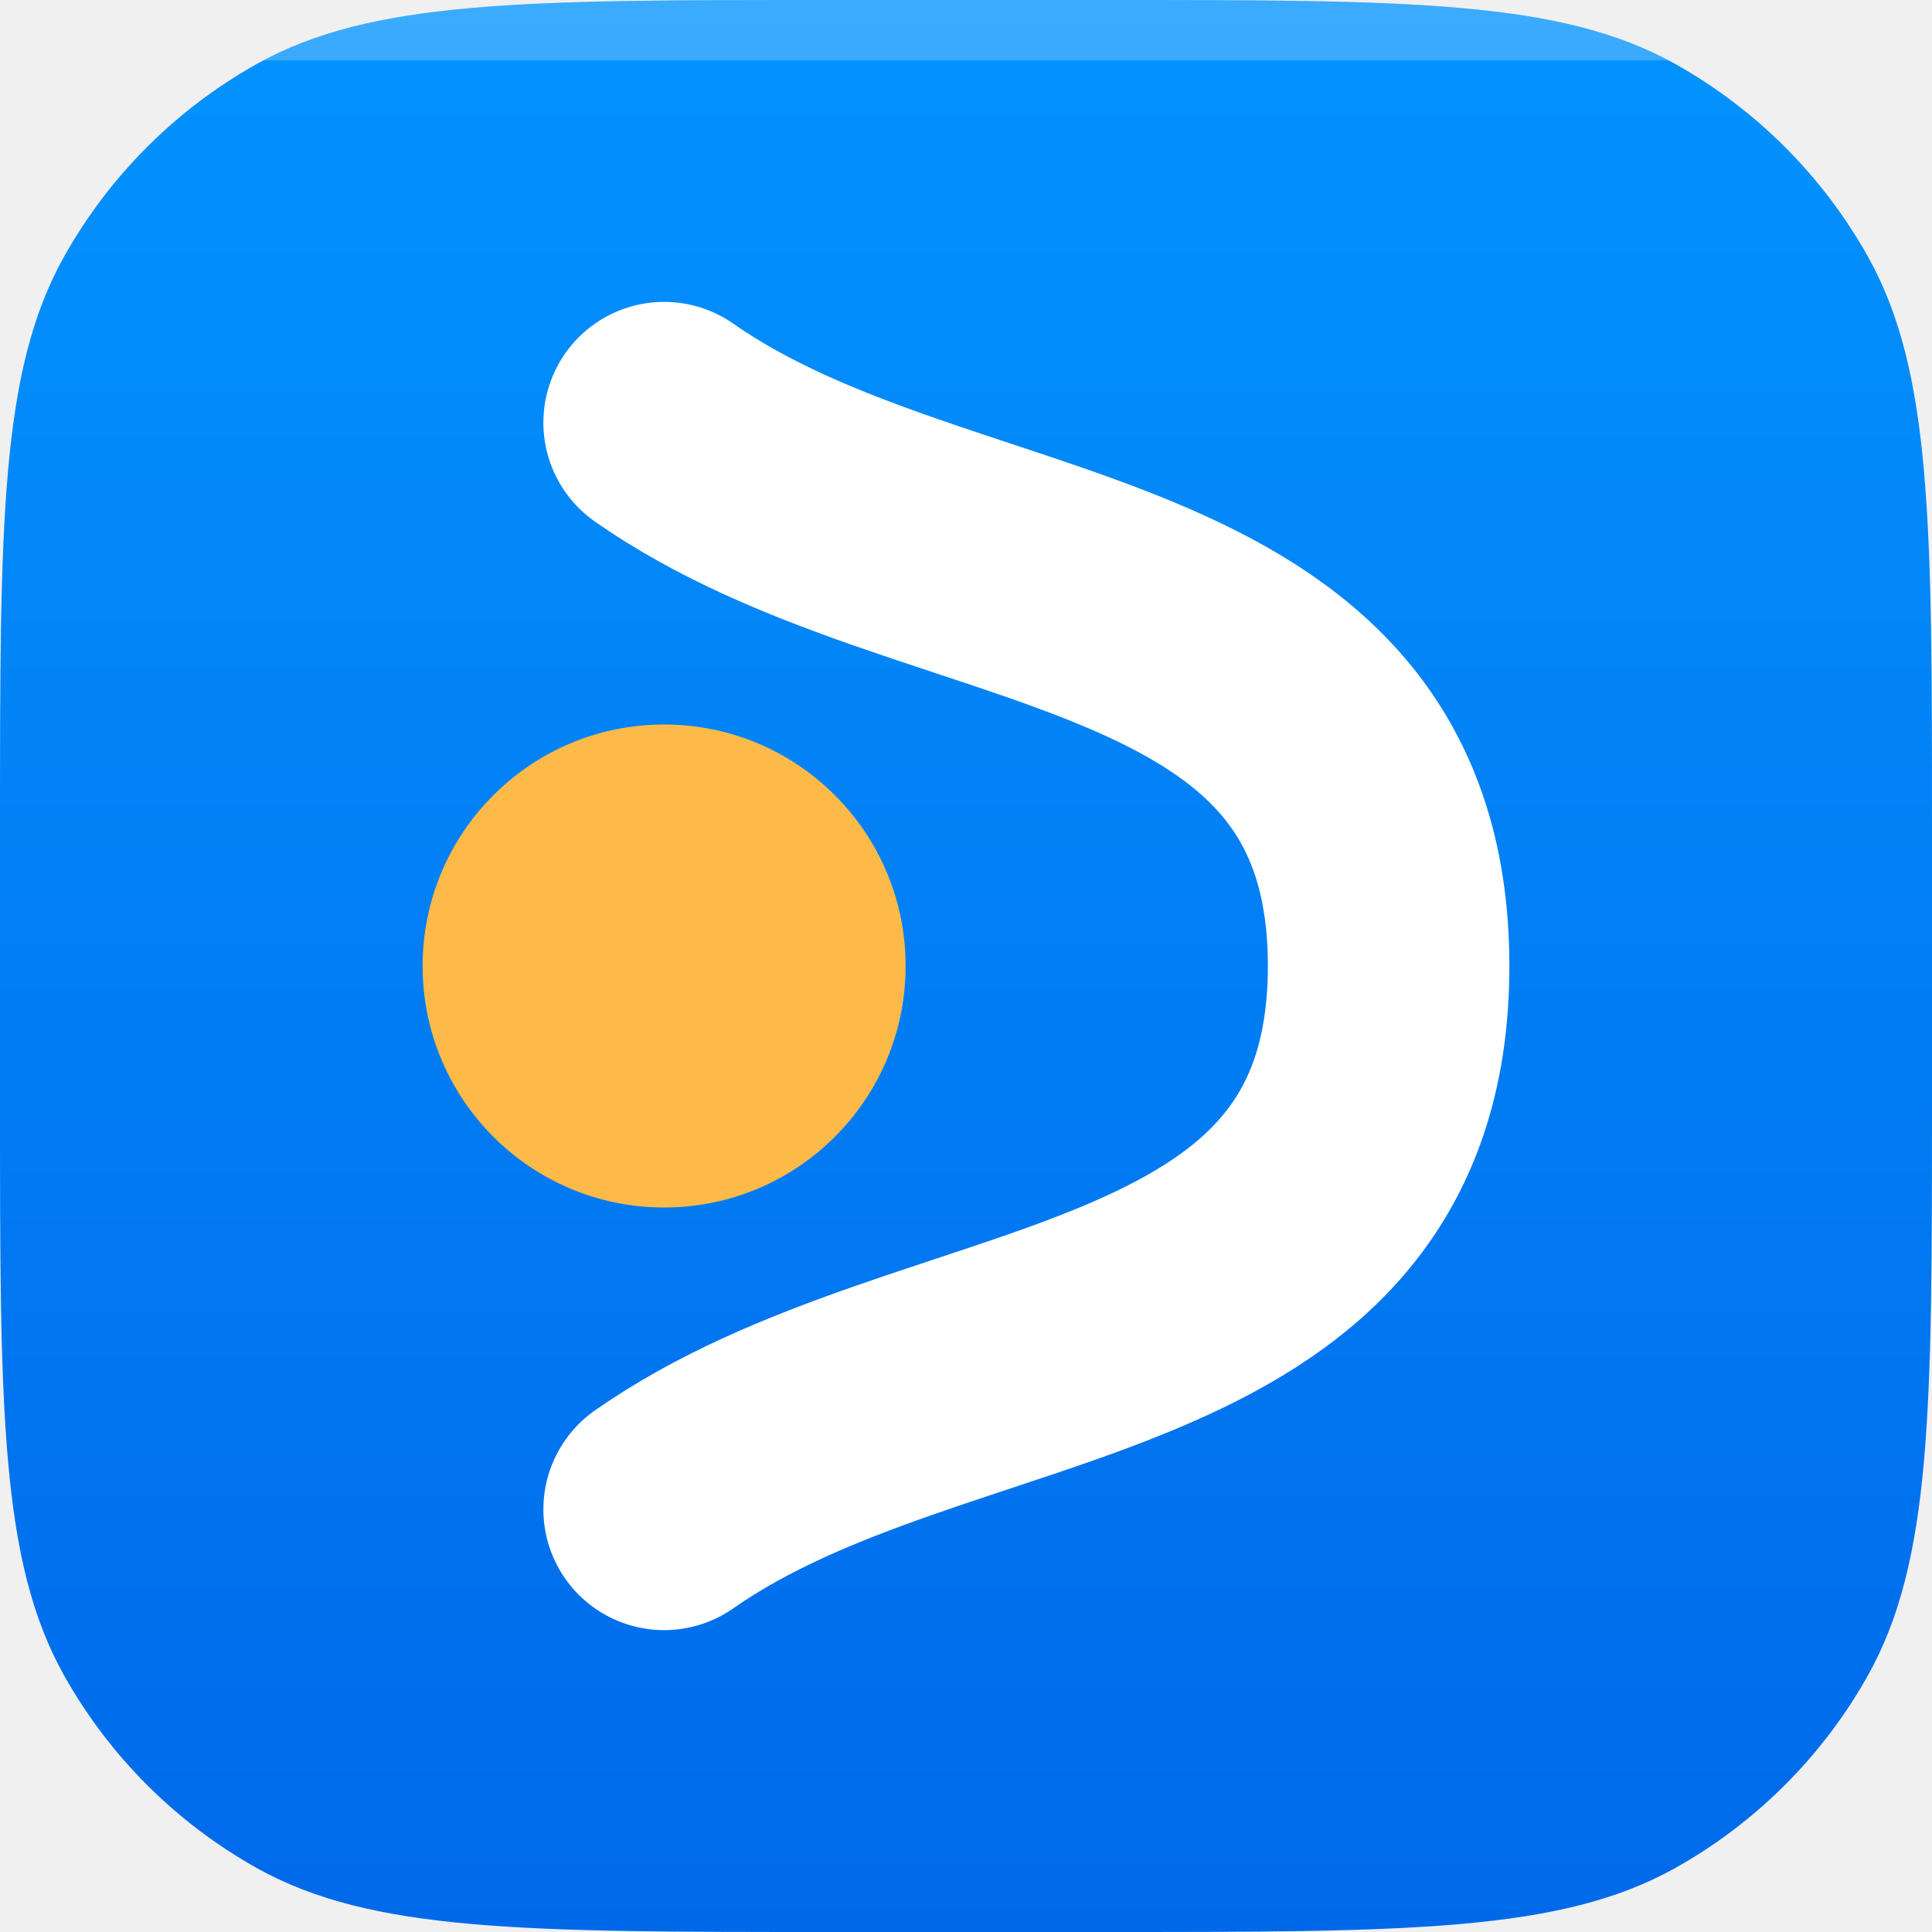
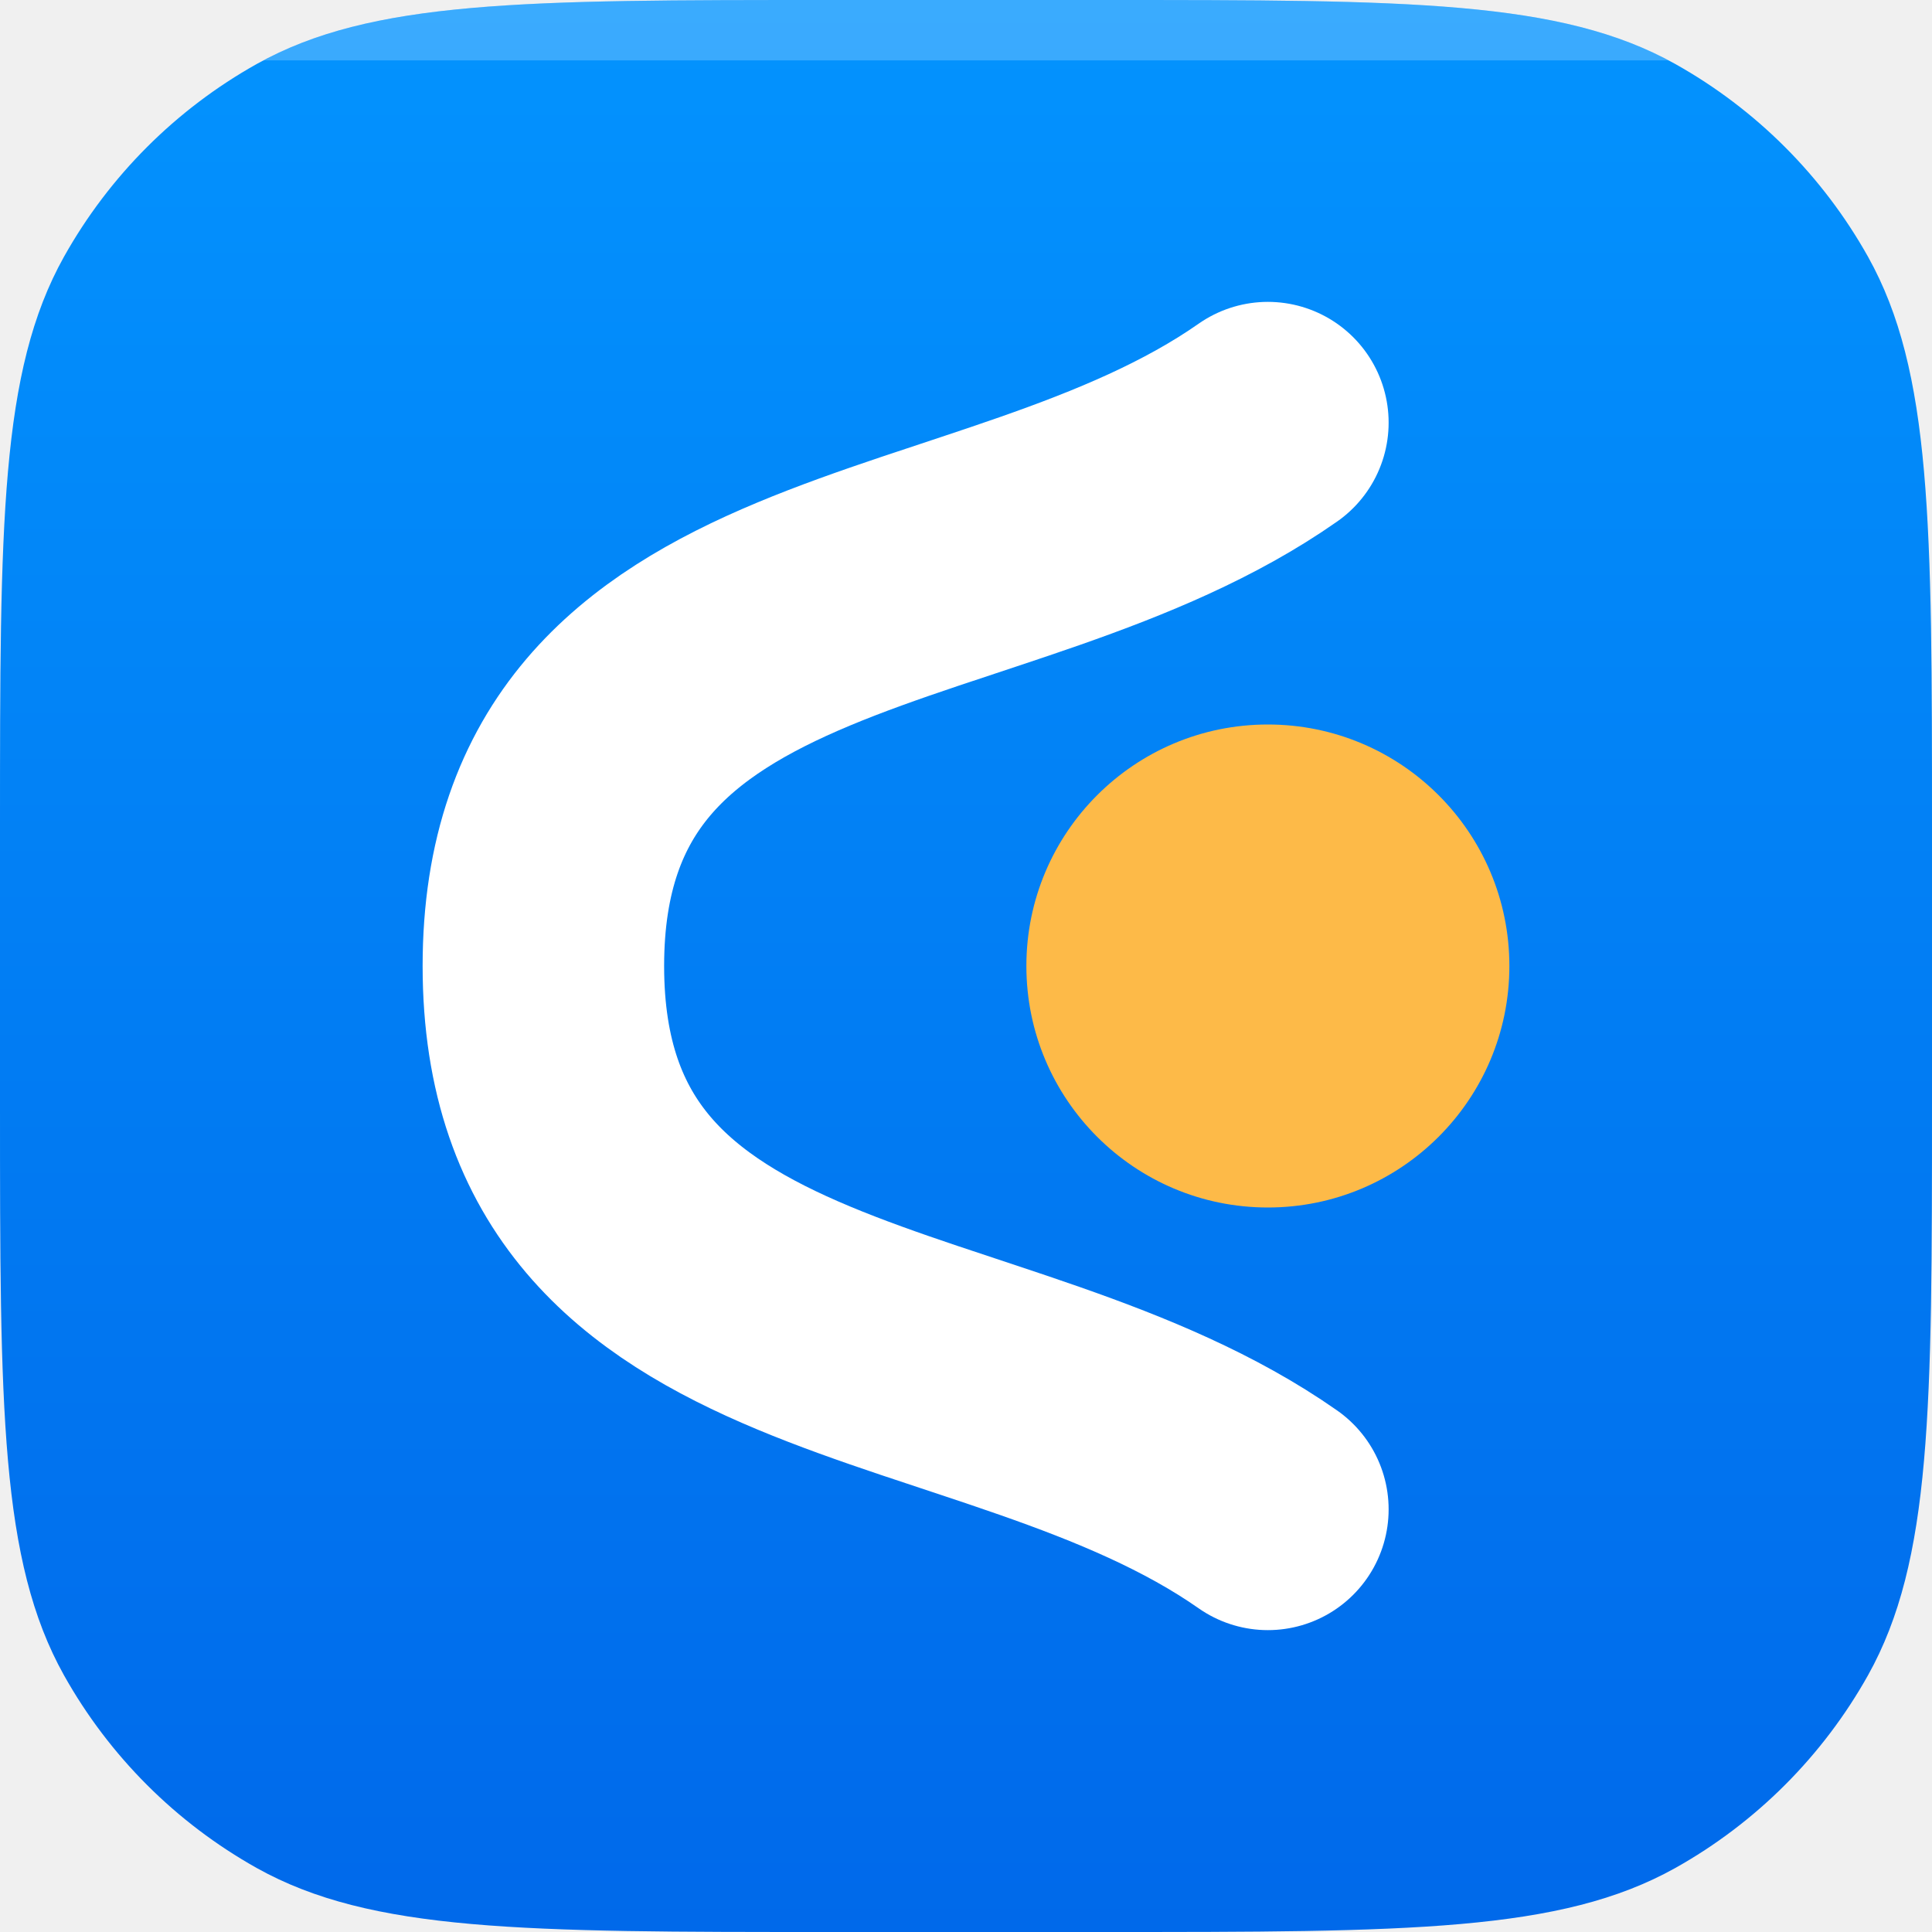
<svg xmlns="http://www.w3.org/2000/svg" viewBox="0 0 32 32" width="32" height="32">
  <defs>
    <linearGradient id="e2a2o-p" gradientUnits="userSpaceOnUse" x1="0" y1="0" x2="0" y2="32">
      <stop offset="0" stop-color="#0393fe" />
      <stop offset="1" stop-color="#0069ea" />
    </linearGradient>
    <clipPath id="e2a2o-c">
      <path d="M439.3 0H584.7C746.4 0 827.2 0 887.9 33.9A266.2 266.2 0 0 1 990.1 136.1C1024 196.8 1024 277.6 1024 439.3V584.7C1024 746.4 1024 827.2 990.1 887.9A266.2 266.2 0 0 1 887.9 990.1C827.2 1024 746.4 1024 584.7 1024H439.3C277.6 1024 196.8 1024 136.1 990.1A266.2 266.2 0 0 1 33.9 887.9C0 827.2 0 746.4 0 584.7V439.3C0 277.6 0 196.8 33.9 136.1A266.2 266.2 0 0 1 136.1 33.9C196.8 0 277.6 0 439.3 0Z" transform="scale(0.03125)" />
    </clipPath>
  </defs>
  <g clip-path="url(#e2a2o-c)">
    <rect width="32" height="32" fill="url(#e2a2o-p)" />
    <rect width="32" height="1" fill="#fff" opacity="0.22" />
-     <path d="M11 7C15.505 10.155 23 9.3 23 16C23 22.7 15.505 21.845 11 25" fill="none" stroke="#ffffff" stroke-width="4" stroke-linecap="round" />
-     <circle cx="11" cy="16" r="4" fill="#fdba48" />
+     <g transform="translate(32 0) scale(-1 1)">
+       <path d="M11 7C15.505 10.155 23 9.3 23 16C23 22.7 15.505 21.845 11 25" fill="none" stroke="#ffffff" stroke-width="4" stroke-linecap="round" />
+       <circle cx="11" cy="16" r="4" fill="#fdba48" />
+     </g>
  </g>
</svg>
